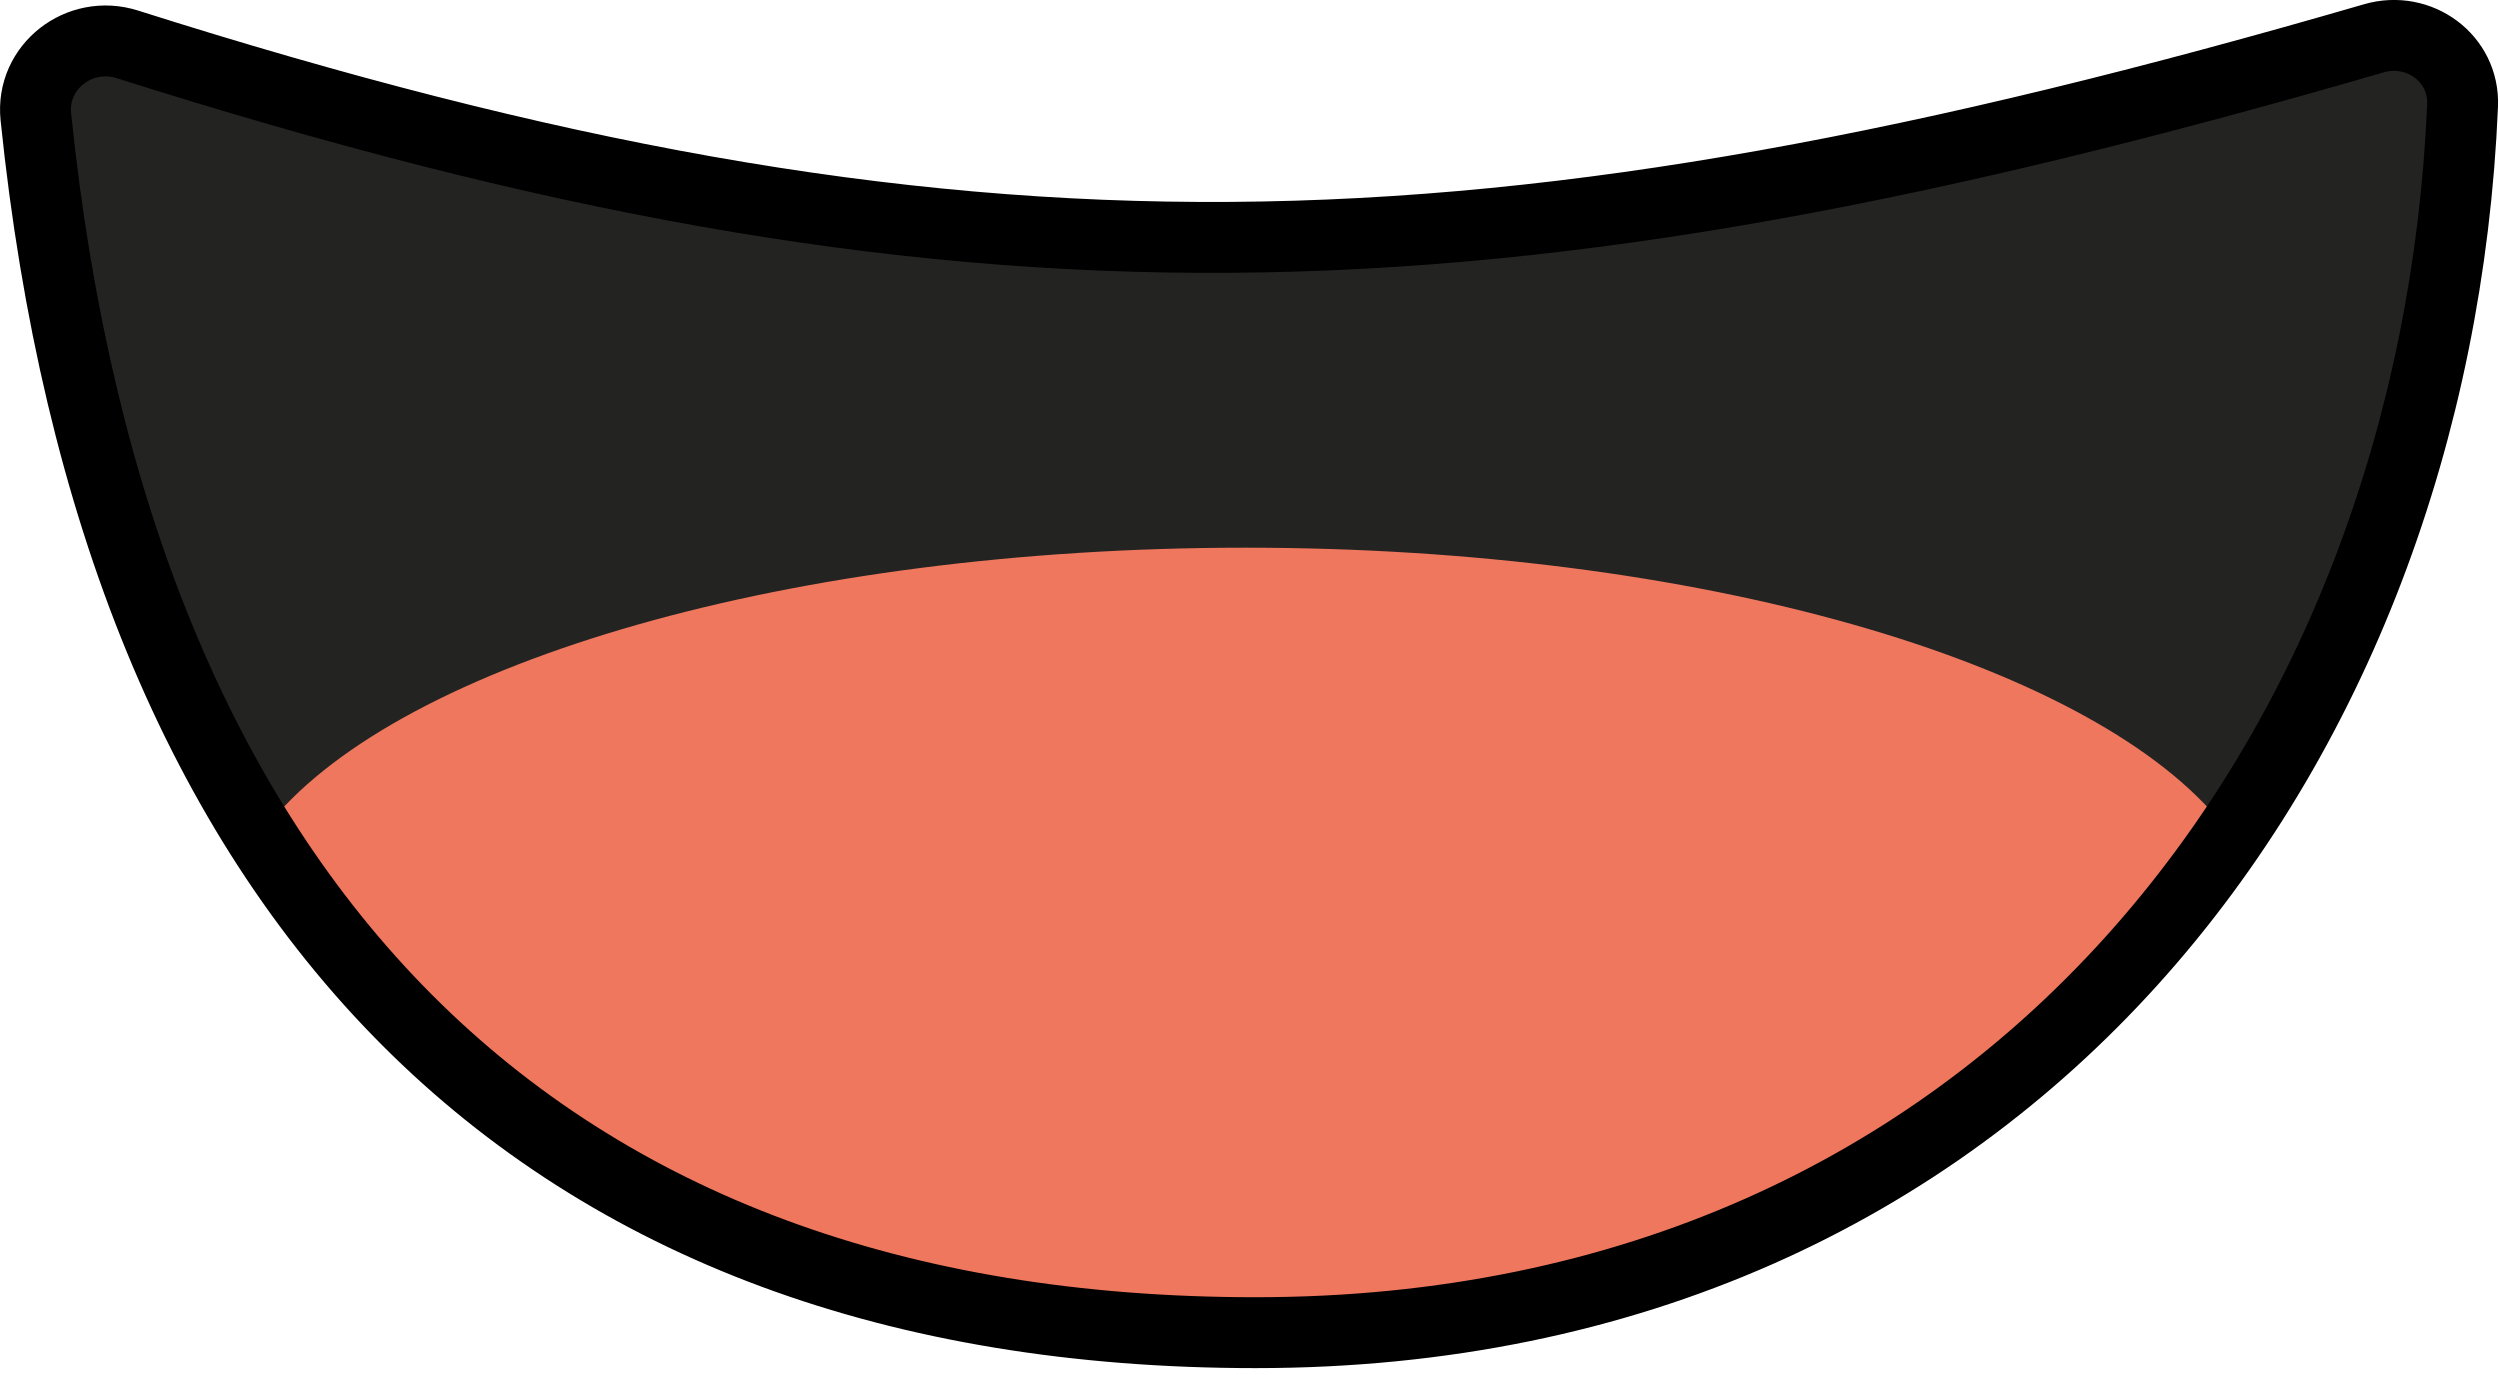
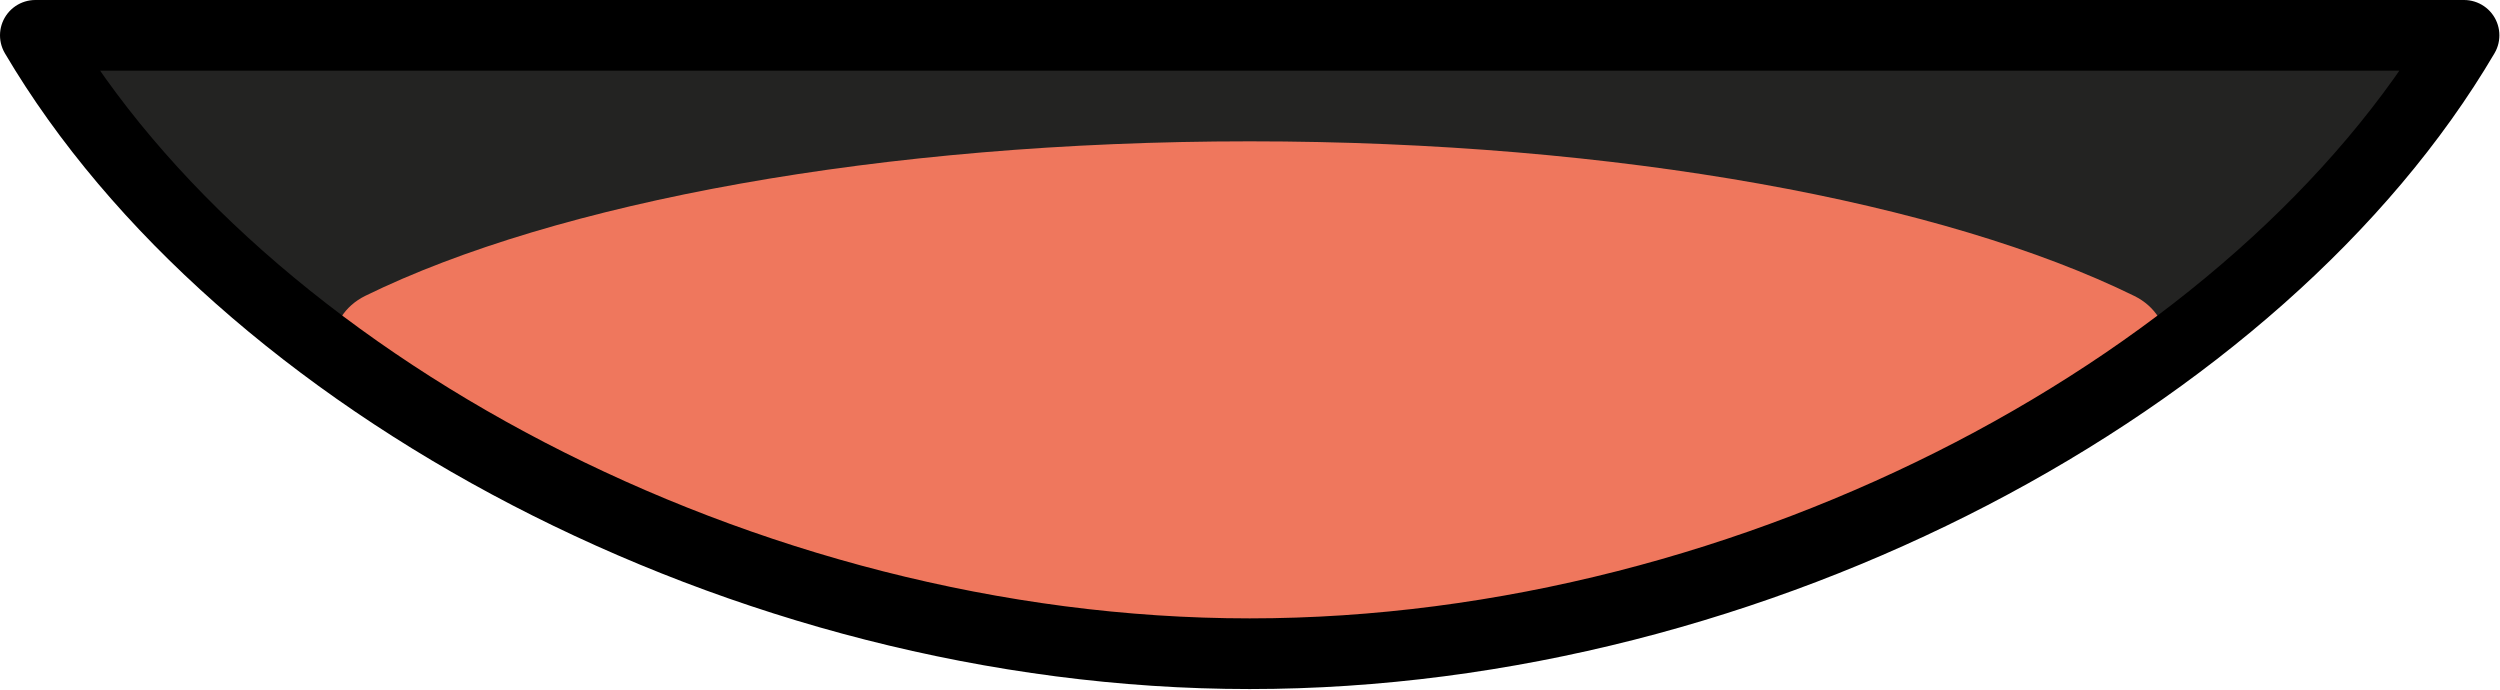
- <svg xmlns="http://www.w3.org/2000/svg" width="282" height="155" viewBox="0 0 282 155" fill="none">
-   <path d="M267.78 4.319C167.697 33.399 108.55 34.888 14.366 5.003C8.961 3.288 3.463 7.531 4.044 13.173C13.185 101.952 60.659 150.325 141.65 150.325C226.636 150.325 274.696 84.683 277.777 11.888C278.002 6.592 272.87 2.84 267.78 4.319Z" fill="#232322" stroke-width="4.998" stroke="black" />
-   <path d="M140.502 61.779C191.7 61.779 235.102 74.593 250.15 92.323C252.15 94.68 251.969 98.07 250.118 100.546C248.664 102.491 247.159 104.396 245.603 106.258C229.699 125.29 208.547 139.835 182.563 147.286C169.532 149.247 155.344 150.325 140.502 150.325C124.861 150.325 109.948 149.126 96.349 146.959C74.308 140.72 55.81 129.545 41.094 113.64C37.335 109.577 33.831 105.213 30.581 100.554C28.875 98.108 28.749 94.849 30.657 92.557C45.52 74.706 89.079 61.779 140.502 61.779Z" fill="#EF775D" />
-   <path d="M14.366 5.003C108.55 34.888 167.697 33.399 267.78 4.319C272.87 2.84 278.002 6.592 277.777 11.888C274.696 84.683 226.636 150.325 141.65 150.325C60.659 150.325 13.185 101.952 4.044 13.173C3.463 7.531 8.961 3.288 14.366 5.003Z" stroke-width="7.997" stroke="black" />
+ <svg xmlns="http://www.w3.org/2000/svg" width="283" height="78" viewBox="0 0 283 78" fill="none">
+   <path d="M4 4H278.93C256 43 199 74 141.465 74C84 74 27 43 4 4Z" fill="#232322" stroke-width="5" stroke-linejoin="round" stroke="black" />
+   <path d="M141.465 15.999C183.293 15.999 220.122 22.955 241.601 33.501C246.388 35.852 246.581 42.183 242.176 45.19C214.337 64.194 177.971 76.5 141.466 76.5C104.994 76.5 68.637 64.187 40.786 45.176C36.379 42.167 36.573 35.833 41.363 33.483C62.847 22.947 99.66 15.999 141.465 15.999Z" fill="#EF775D" />
+   <path d="M4 4H278.93C256 43 199 74 141.465 74C84 74 27 43 4 4Z" stroke-width="8" stroke-linejoin="round" stroke="black" />
</svg>
